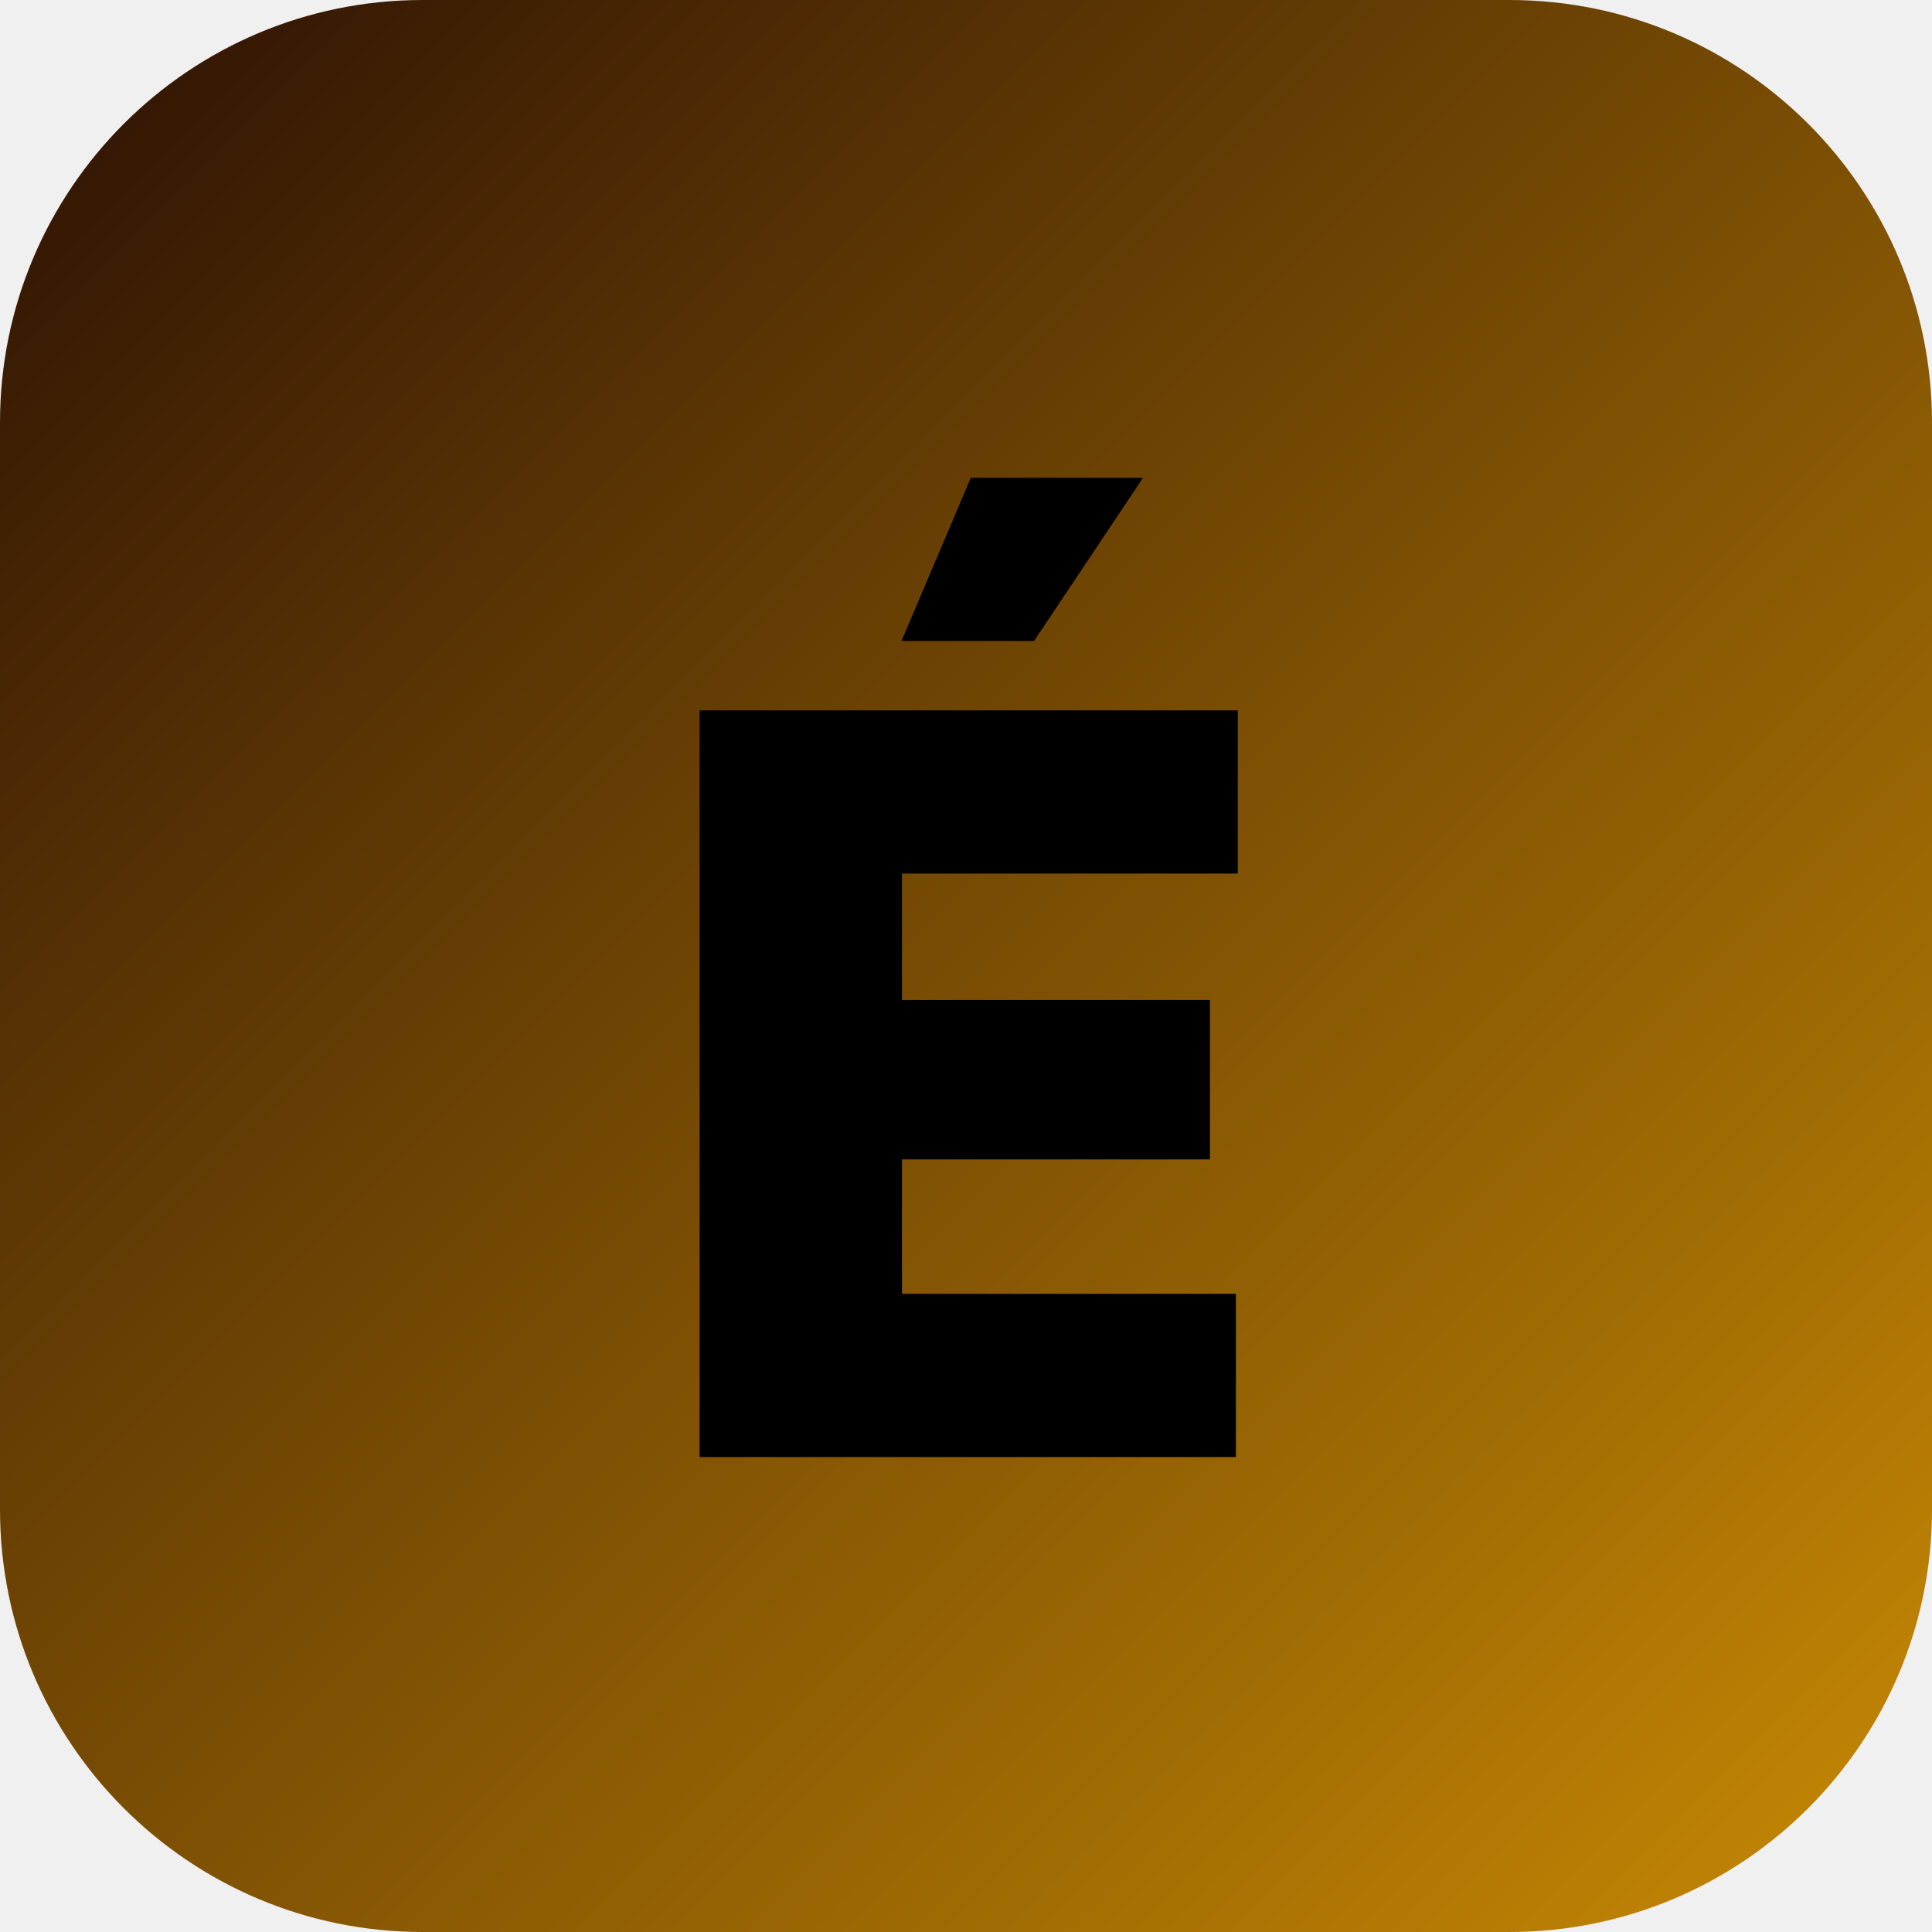
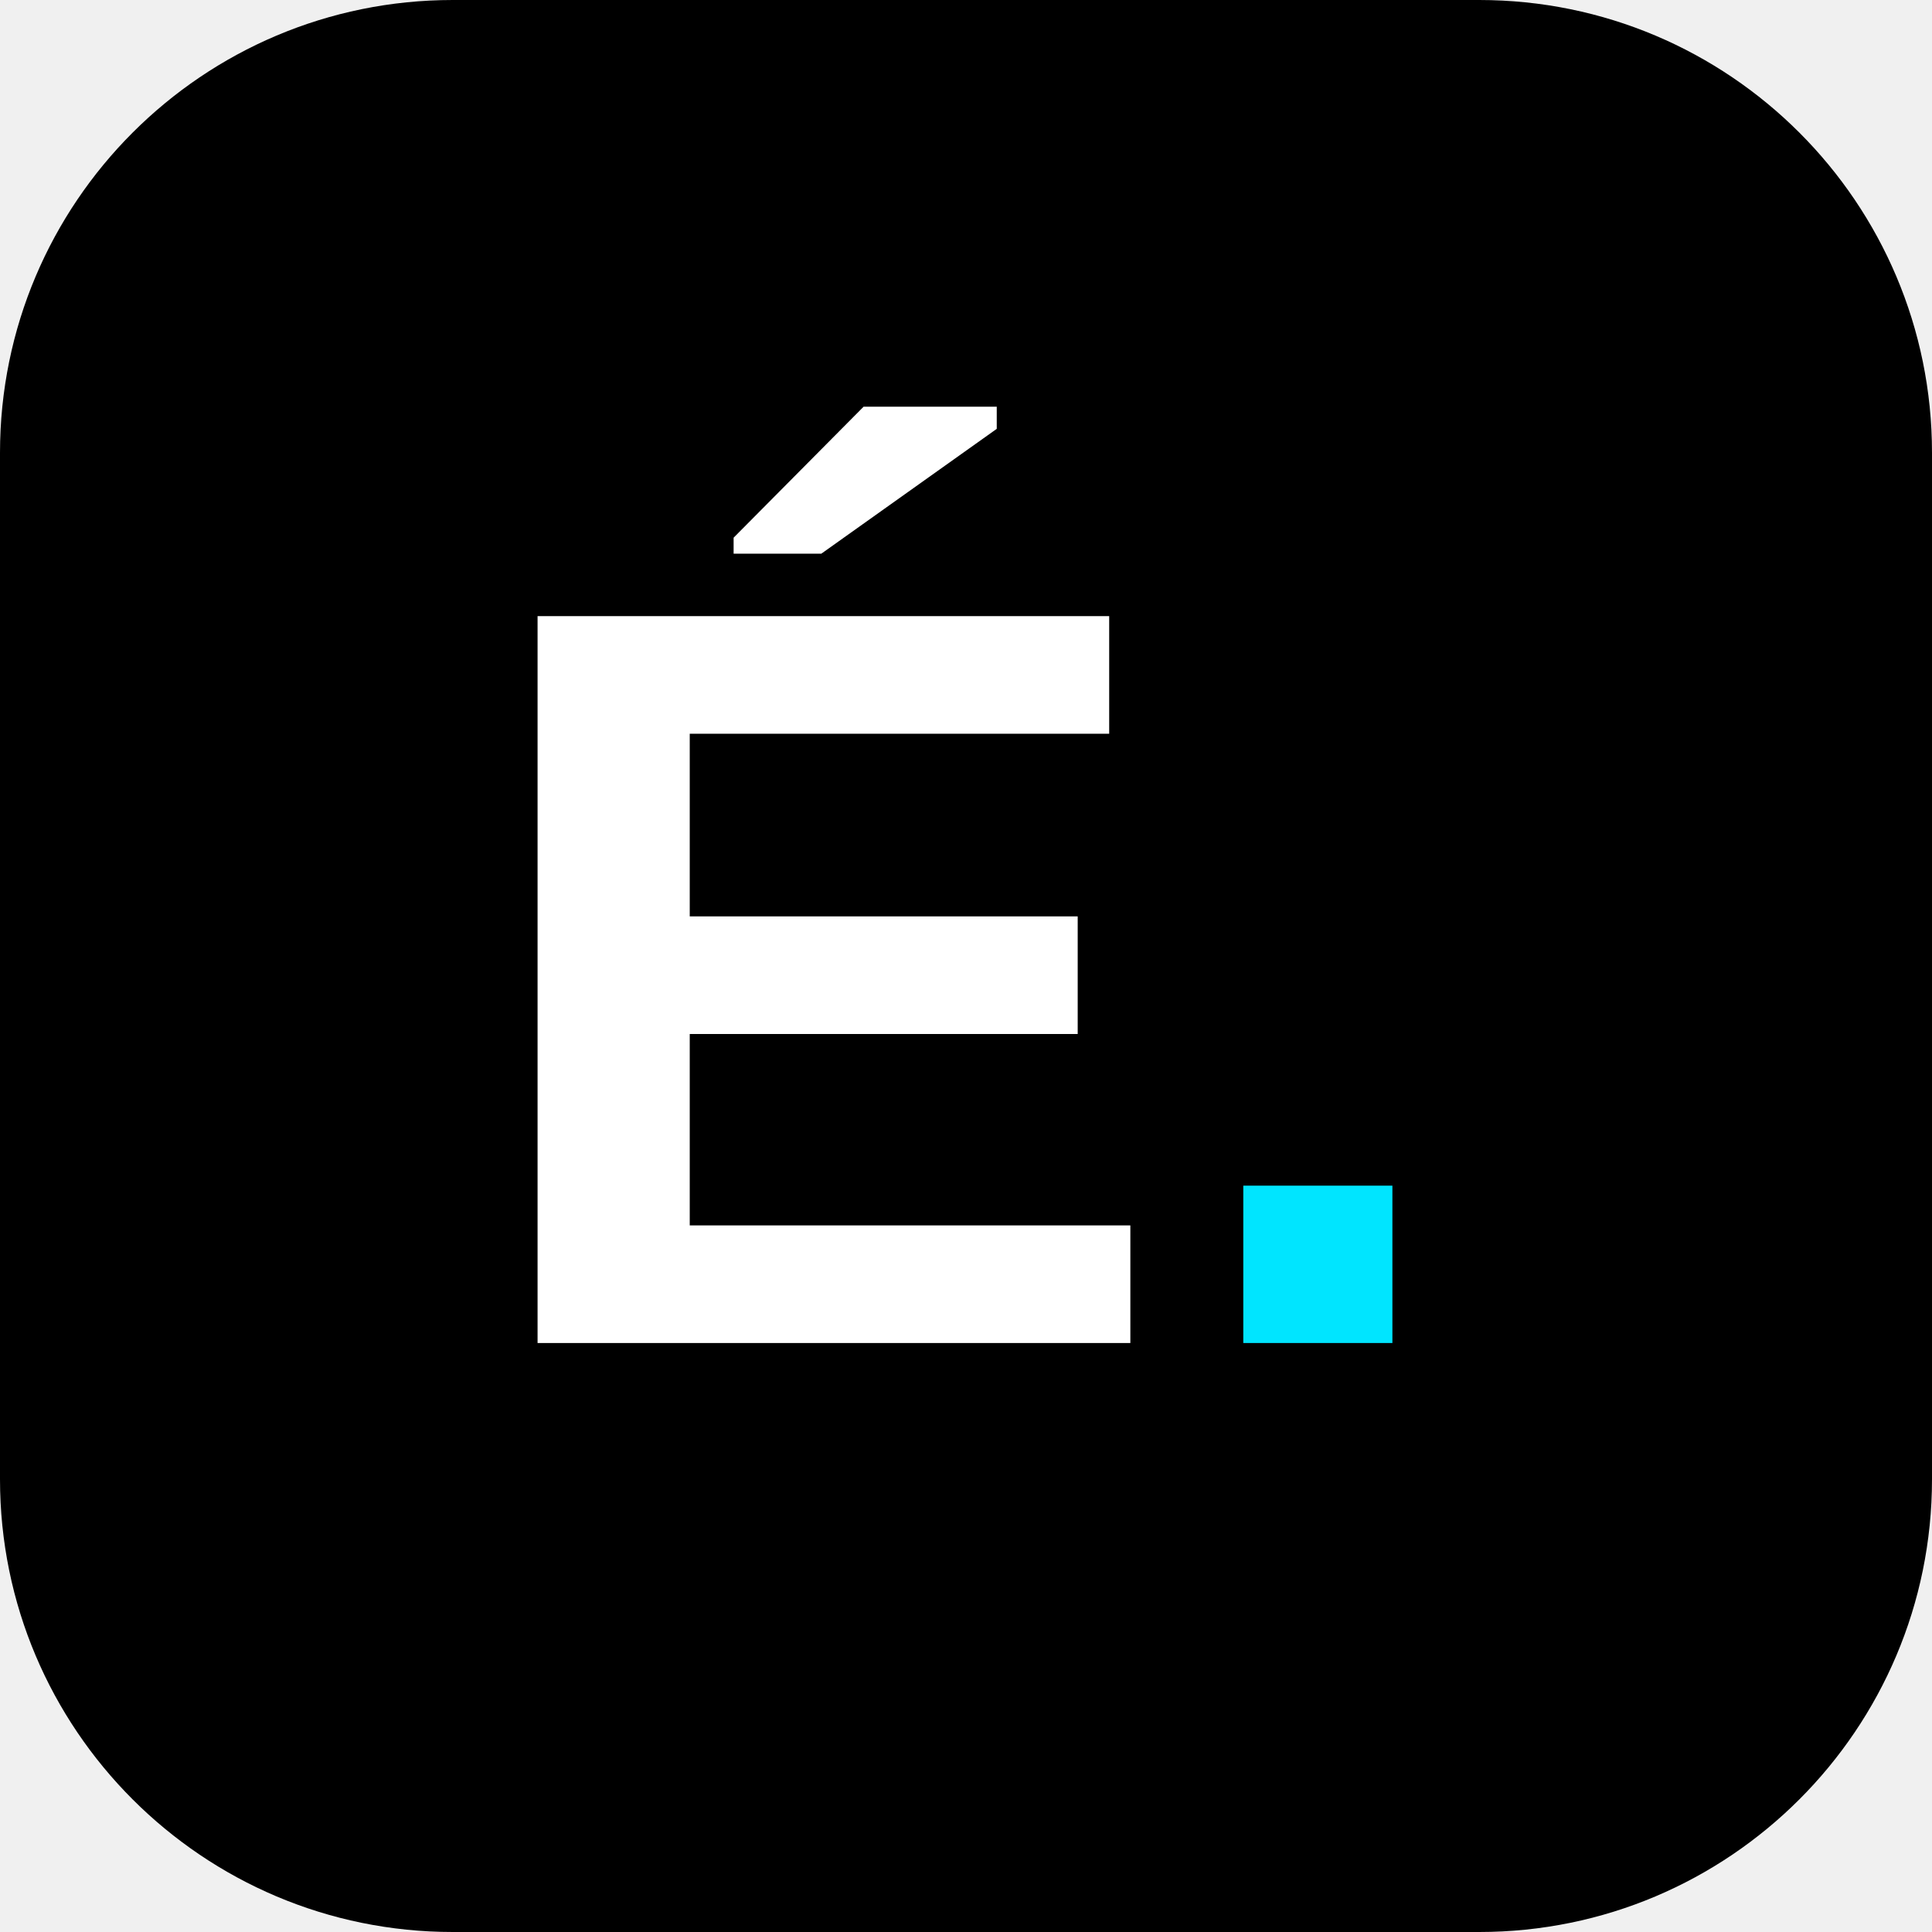
- <svg xmlns="http://www.w3.org/2000/svg" width="64" height="64" viewBox="0 0 64 64">
-   <defs>
-     <linearGradient id="g" x1="0" y1="0" x2="1" y2="1">
-       <stop offset="0" stop-color="#2B1004" />
-       <stop offset="1" stop-color="#C88A04" />
-     </linearGradient>
-   </defs>
-   <rect width="64" height="64" rx="14" fill="url(#g)" />
-   <text x="50%" y="55%" text-anchor="middle" dominant-baseline="middle" font-family="system-ui, -apple-system, sans-serif" font-weight="900" font-size="34" fill="#000000">É</text>
+ <svg xmlns="http://www.w3.org/2000/svg" width="512" height="512" viewBox="0 0 512 512">
+   <rect width="512" height="512" rx="120" fill="#000000" />
+   <text x="50%" y="54%" font-family="Arial, sans-serif" font-weight="900" font-size="280" fill="#FFFFFF" text-anchor="middle" dominant-baseline="middle">
+     É<tspan fill="#00E5FF">.</tspan>
+   </text>
</svg>
